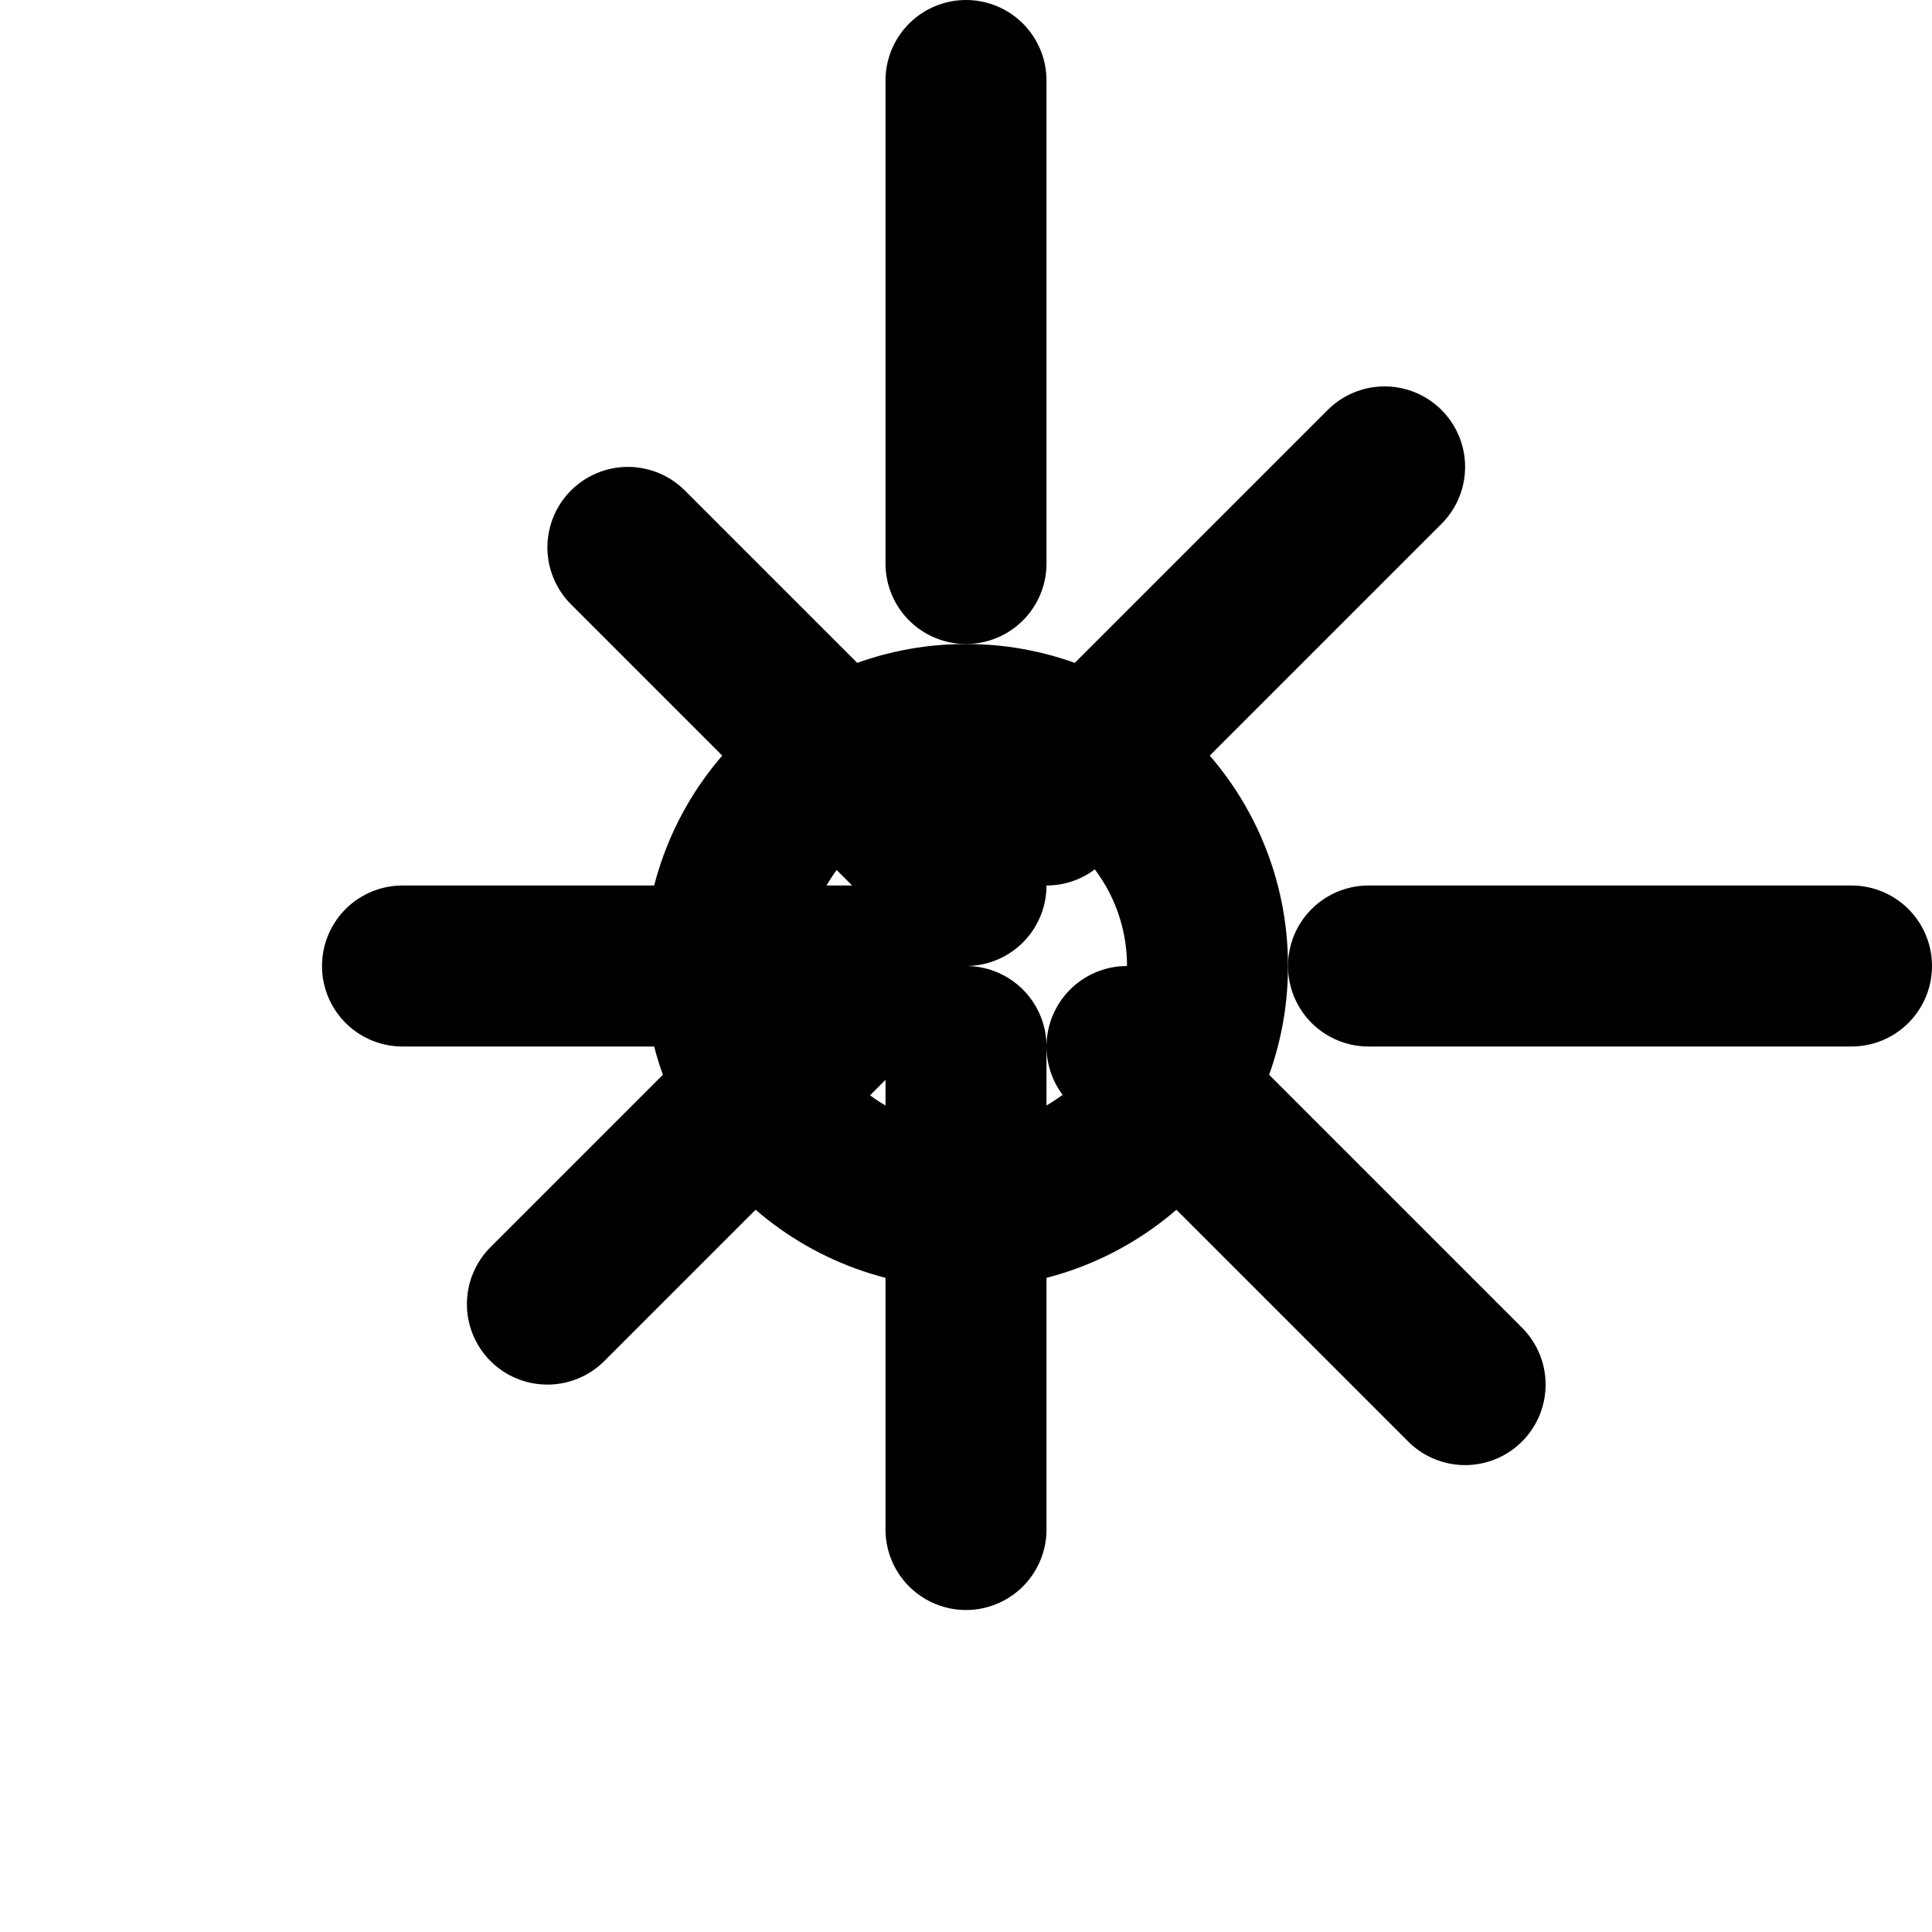
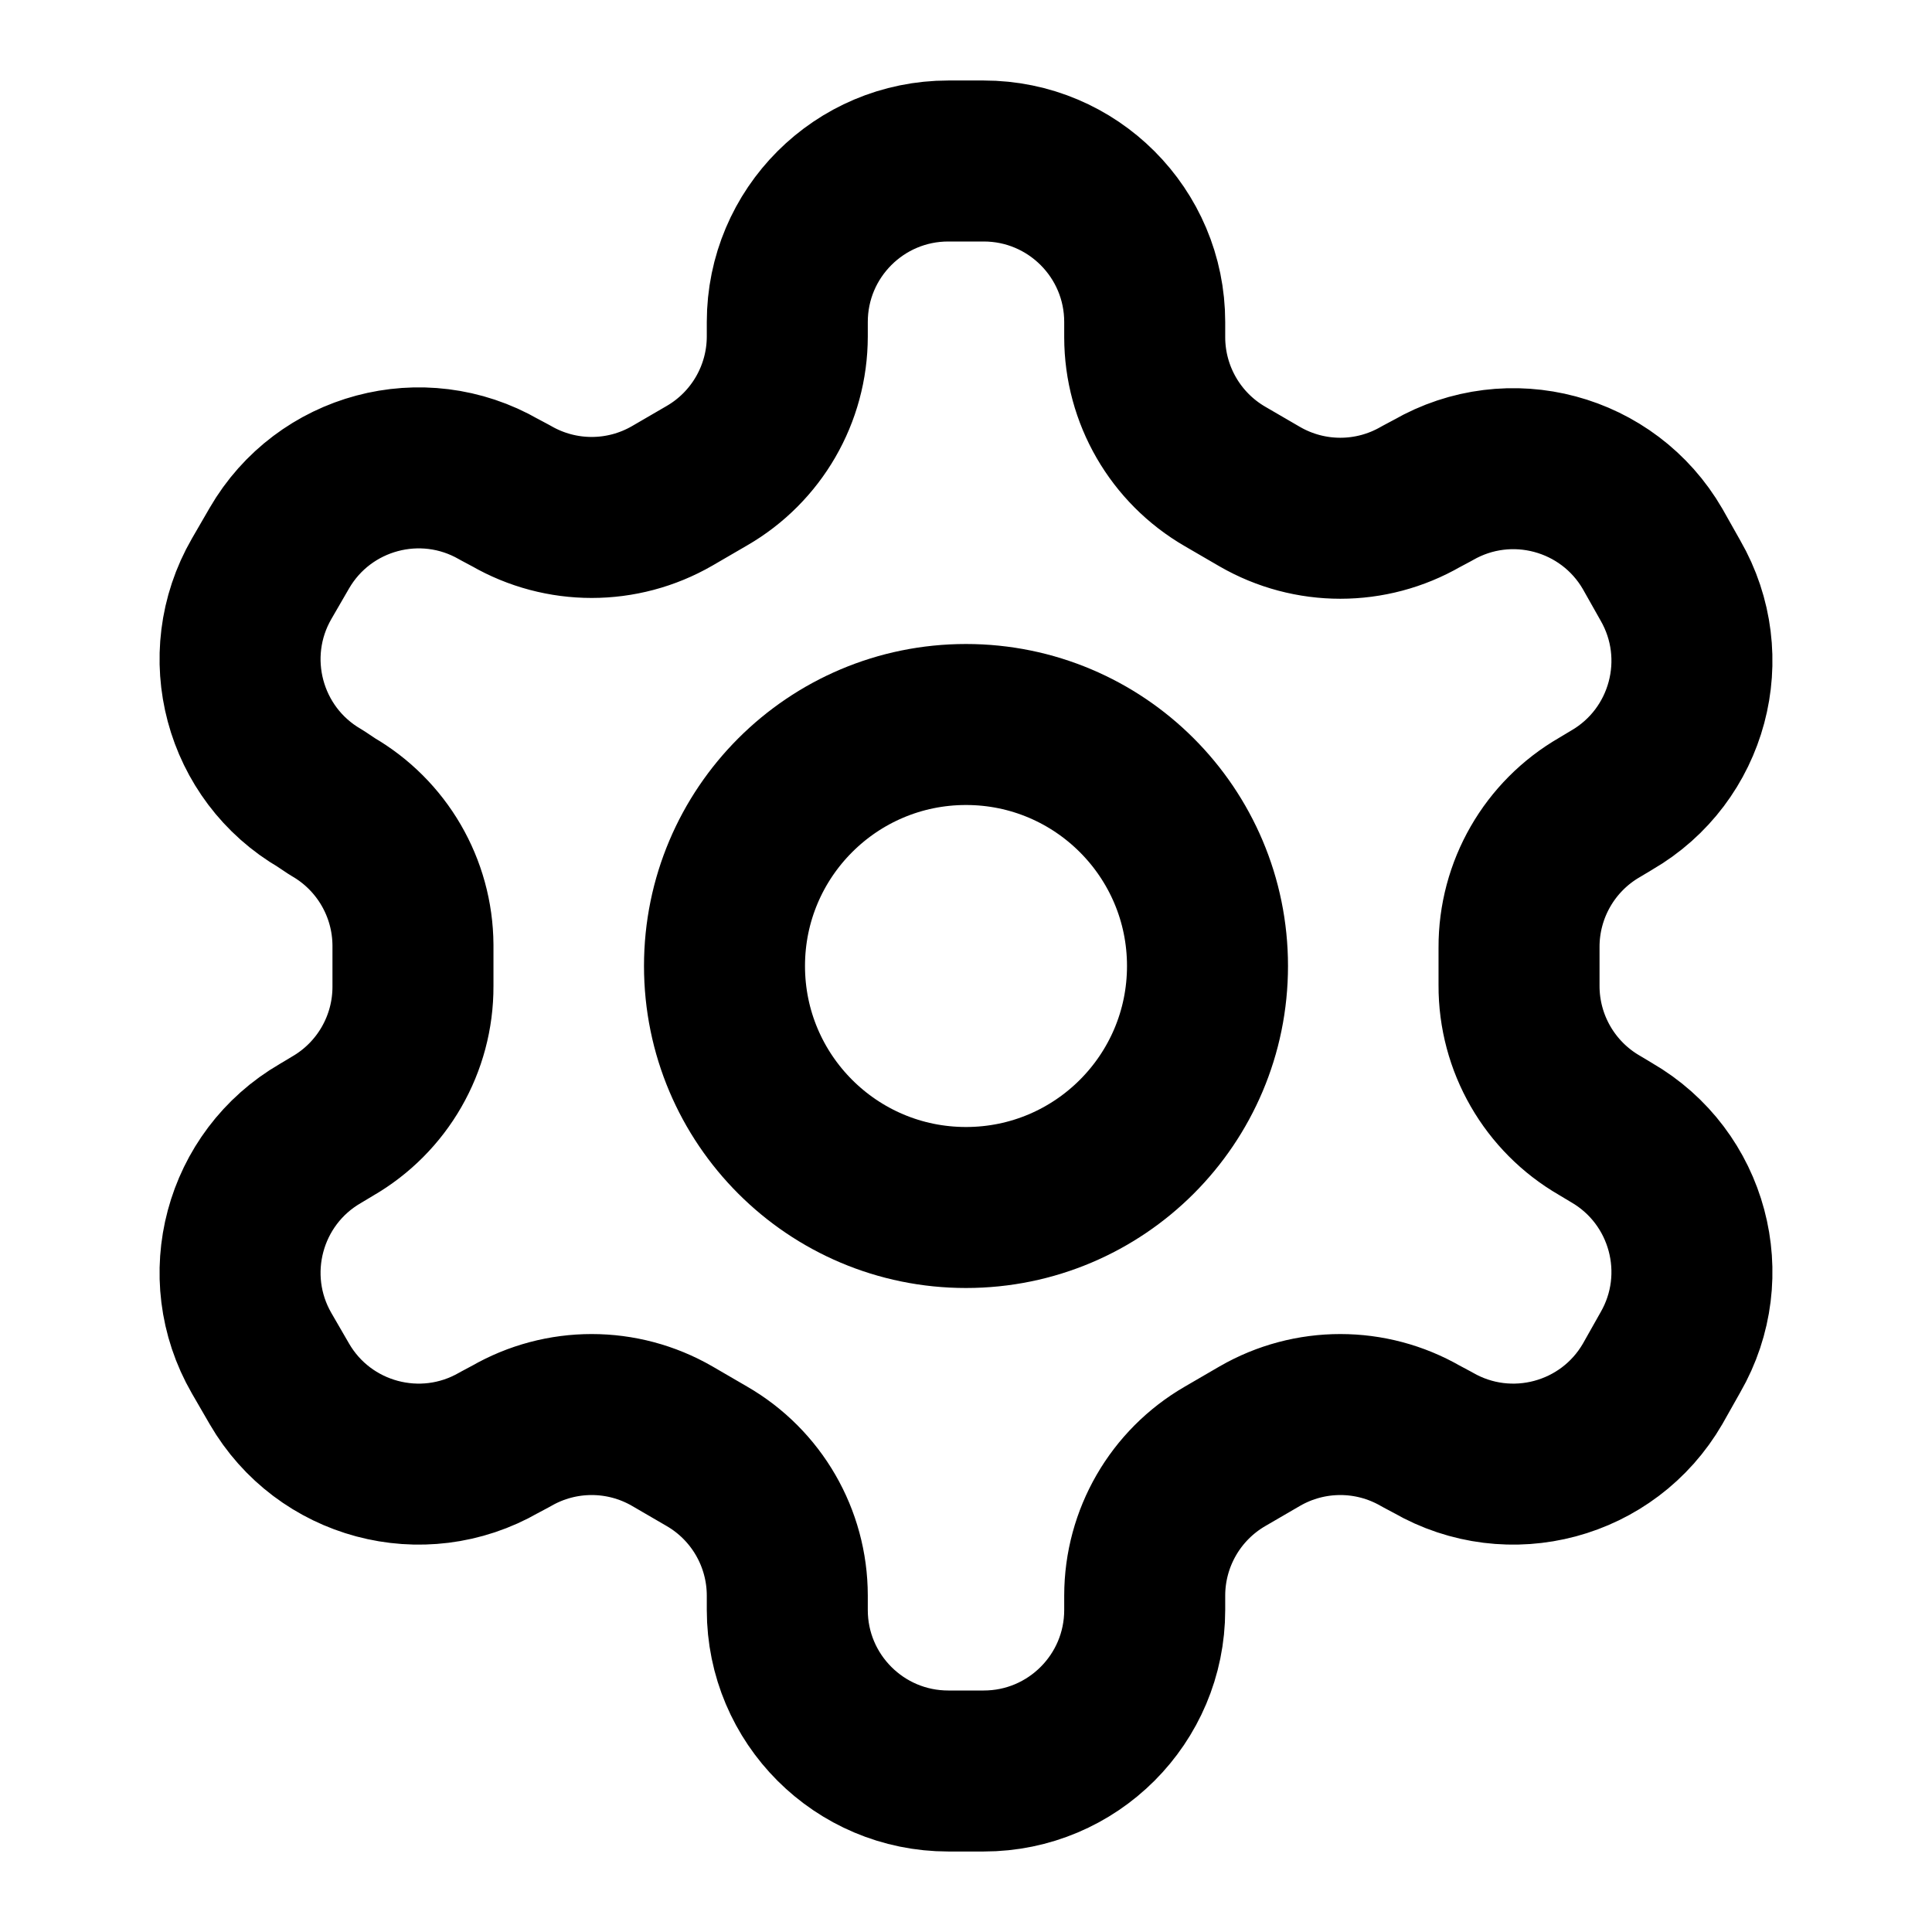
- <svg xmlns="http://www.w3.org/2000/svg" viewBox="0 0 24 24" fill="none" stroke="currentColor" stroke-width="2" stroke-linecap="round" stroke-linejoin="round">
+ <svg xmlns="http://www.w3.org/2000/svg" width="24" height="24" viewBox="0 0 24 24" fill="none" stroke="currentColor" stroke-width="2" stroke-linecap="round" stroke-linejoin="round">
+   <path d="M12.22 2h-.44a2 2 0 0 0-2 2v.18a2 2 0 0 1-1 1.73l-.43.25a2 2 0 0 1-2 0l-.15-.08a2 2 0 0 0-2.73.73l-.22.38a2 2 0 0 0 .73 2.73l.15.1a2 2 0 0 1 1 1.72v.51a2 2 0 0 1-1 1.74l-.15.09a2 2 0 0 0-.73 2.73l.22.38a2 2 0 0 0 2.73.73l.15-.08a2 2 0 0 1 2 0l.43.25a2 2 0 0 1 1 1.73V20a2 2 0 0 0 2 2h.44a2 2 0 0 0 2-2v-.18a2 2 0 0 1 1-1.73l.43-.25a2 2 0 0 1 2 0l.15.08a2 2 0 0 0 2.73-.73l.22-.39a2 2 0 0 0-.73-2.73l-.15-.09a2 2 0 0 1-1-1.74v-.47a2 2 0 0 1 1-1.74l.15-.09a2 2 0 0 0 .73-2.73l-.22-.39a2 2 0 0 0-2.73-.73l-.15.08a2 2 0 0 1-2 0l-.43-.25a2 2 0 0 1-1-1.73V4a2 2 0 0 0-2-2z" />
  <circle cx="12" cy="12" r="3" />
-   <path d="M12 1v6m0 6v6m5.2-13.2l-4.2 4.2m-2 2l-4.2 4.2M23 12h-6m-6 0H5m13.2 5.2l-4.2-4.2m-2-2l-4.2-4.2" />
</svg>
